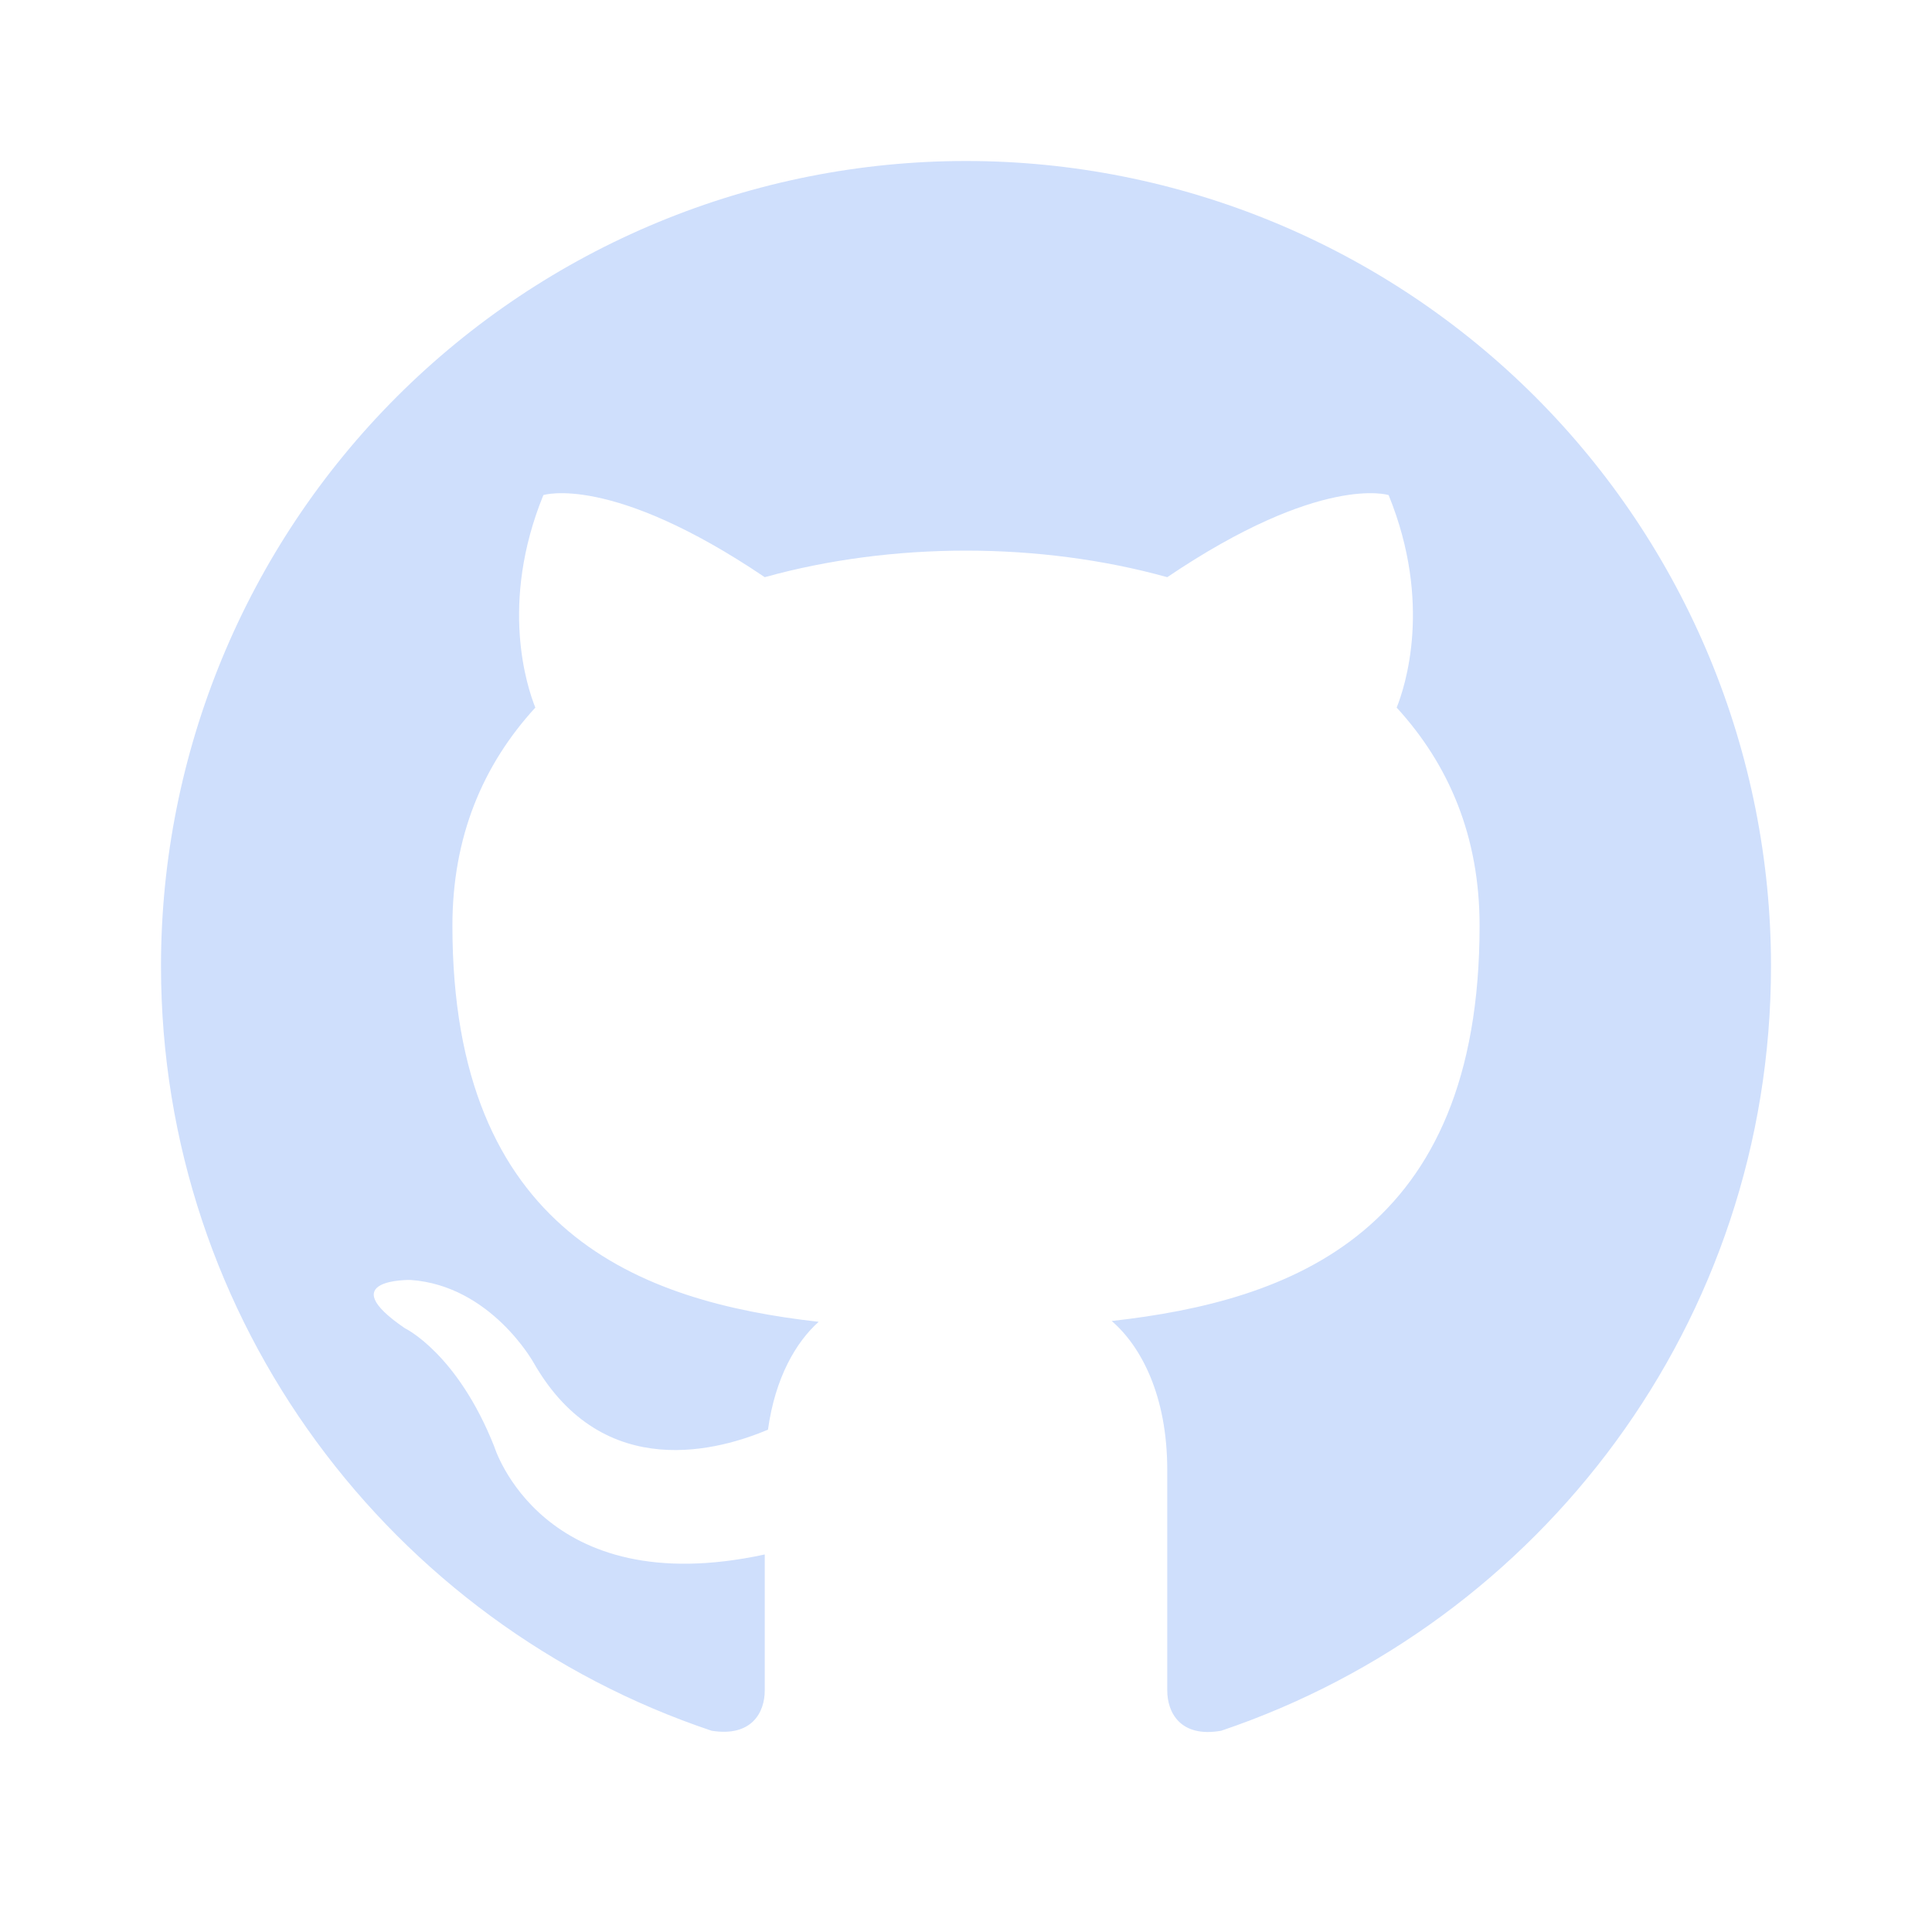
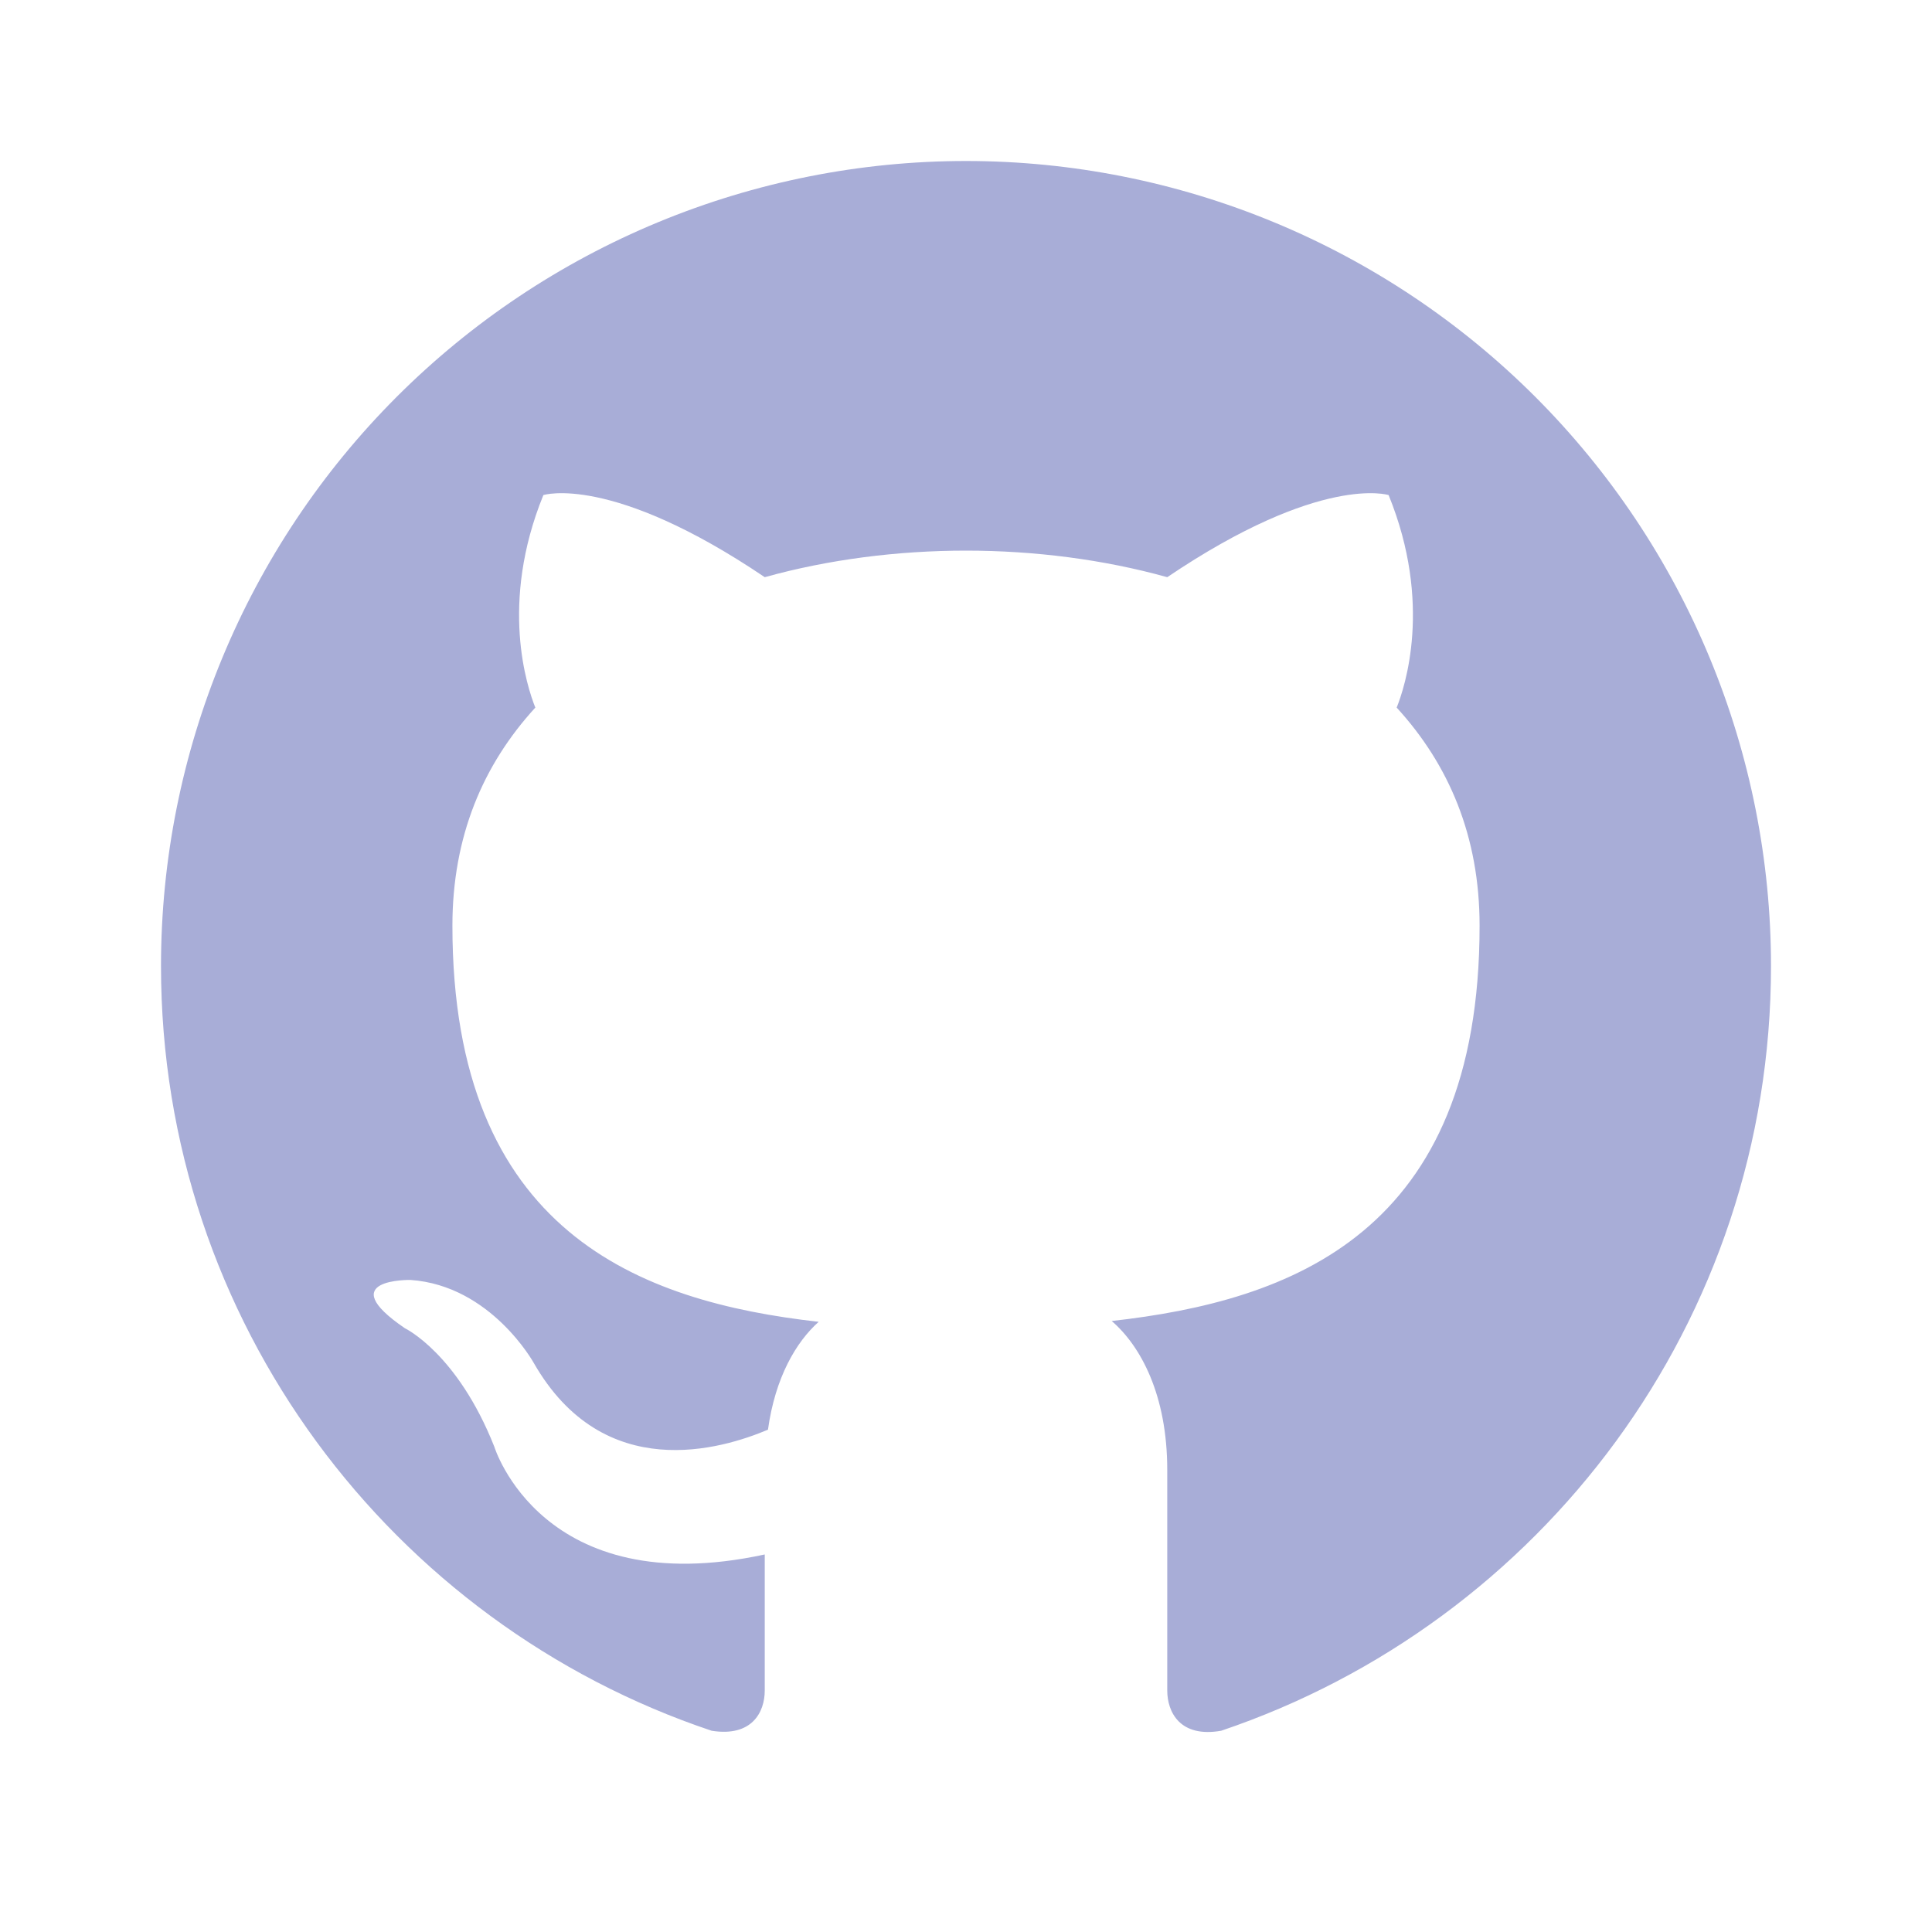
<svg xmlns="http://www.w3.org/2000/svg" width="60" height="60" viewBox="0 0 60 60" fill="none">
-   <path d="M30 5C26.717 5 23.466 5.647 20.433 6.903C17.4 8.159 14.644 10.001 12.322 12.322C7.634 17.011 5 23.37 5 30C5 41.05 12.175 50.425 22.1 53.75C23.35 53.95 23.75 53.175 23.75 52.5V48.275C16.825 49.775 15.35 44.925 15.35 44.925C14.2 42.025 12.575 41.25 12.575 41.25C10.3 39.7 12.75 39.75 12.75 39.75C15.25 39.925 16.575 42.325 16.575 42.325C18.75 46.125 22.425 45 23.85 44.4C24.075 42.775 24.725 41.675 25.425 41.05C19.875 40.425 14.05 38.275 14.05 28.75C14.05 25.975 15 23.75 16.625 21.975C16.375 21.35 15.5 18.75 16.875 15.375C16.875 15.375 18.975 14.7 23.75 17.925C25.725 17.375 27.875 17.1 30 17.1C32.125 17.1 34.275 17.375 36.25 17.925C41.025 14.7 43.125 15.375 43.125 15.375C44.5 18.75 43.625 21.35 43.375 21.975C45 23.75 45.95 25.975 45.95 28.75C45.95 38.3 40.1 40.4 34.525 41.025C35.425 41.8 36.25 43.325 36.25 45.65V52.5C36.25 53.175 36.65 53.975 37.925 53.75C47.85 50.4 55 41.05 55 30C55 26.717 54.353 23.466 53.097 20.433C51.841 17.4 49.999 14.644 47.678 12.322C45.356 10.001 42.6 8.159 39.567 6.903C36.534 5.647 33.283 5 30 5Z" fill="#CFDFFC" />
+   <path d="M30 5C26.717 5 23.466 5.647 20.433 6.903C17.4 8.159 14.644 10.001 12.322 12.322C7.634 17.011 5 23.37 5 30C5 41.05 12.175 50.425 22.1 53.75C23.35 53.95 23.75 53.175 23.75 52.5V48.275C16.825 49.775 15.35 44.925 15.35 44.925C14.2 42.025 12.575 41.25 12.575 41.25C10.3 39.7 12.75 39.75 12.75 39.75C15.25 39.925 16.575 42.325 16.575 42.325C18.75 46.125 22.425 45 23.85 44.4C24.075 42.775 24.725 41.675 25.425 41.05C19.875 40.425 14.05 38.275 14.05 28.75C14.05 25.975 15 23.75 16.625 21.975C16.375 21.35 15.5 18.75 16.875 15.375C16.875 15.375 18.975 14.7 23.75 17.925C25.725 17.375 27.875 17.1 30 17.1C32.125 17.1 34.275 17.375 36.25 17.925C41.025 14.7 43.125 15.375 43.125 15.375C44.5 18.75 43.625 21.35 43.375 21.975C45 23.75 45.95 25.975 45.95 28.75C45.95 38.3 40.1 40.4 34.525 41.025C35.425 41.8 36.25 43.325 36.25 45.65V52.5C36.25 53.175 36.65 53.975 37.925 53.75C47.85 50.4 55 41.05 55 30C55 26.717 54.353 23.466 53.097 20.433C51.841 17.4 49.999 14.644 47.678 12.322C45.356 10.001 42.6 8.159 39.567 6.903C36.534 5.647 33.283 5 30 5Z" fill="hsla(233, 37%, 75%, 1.00)" />
</svg>
